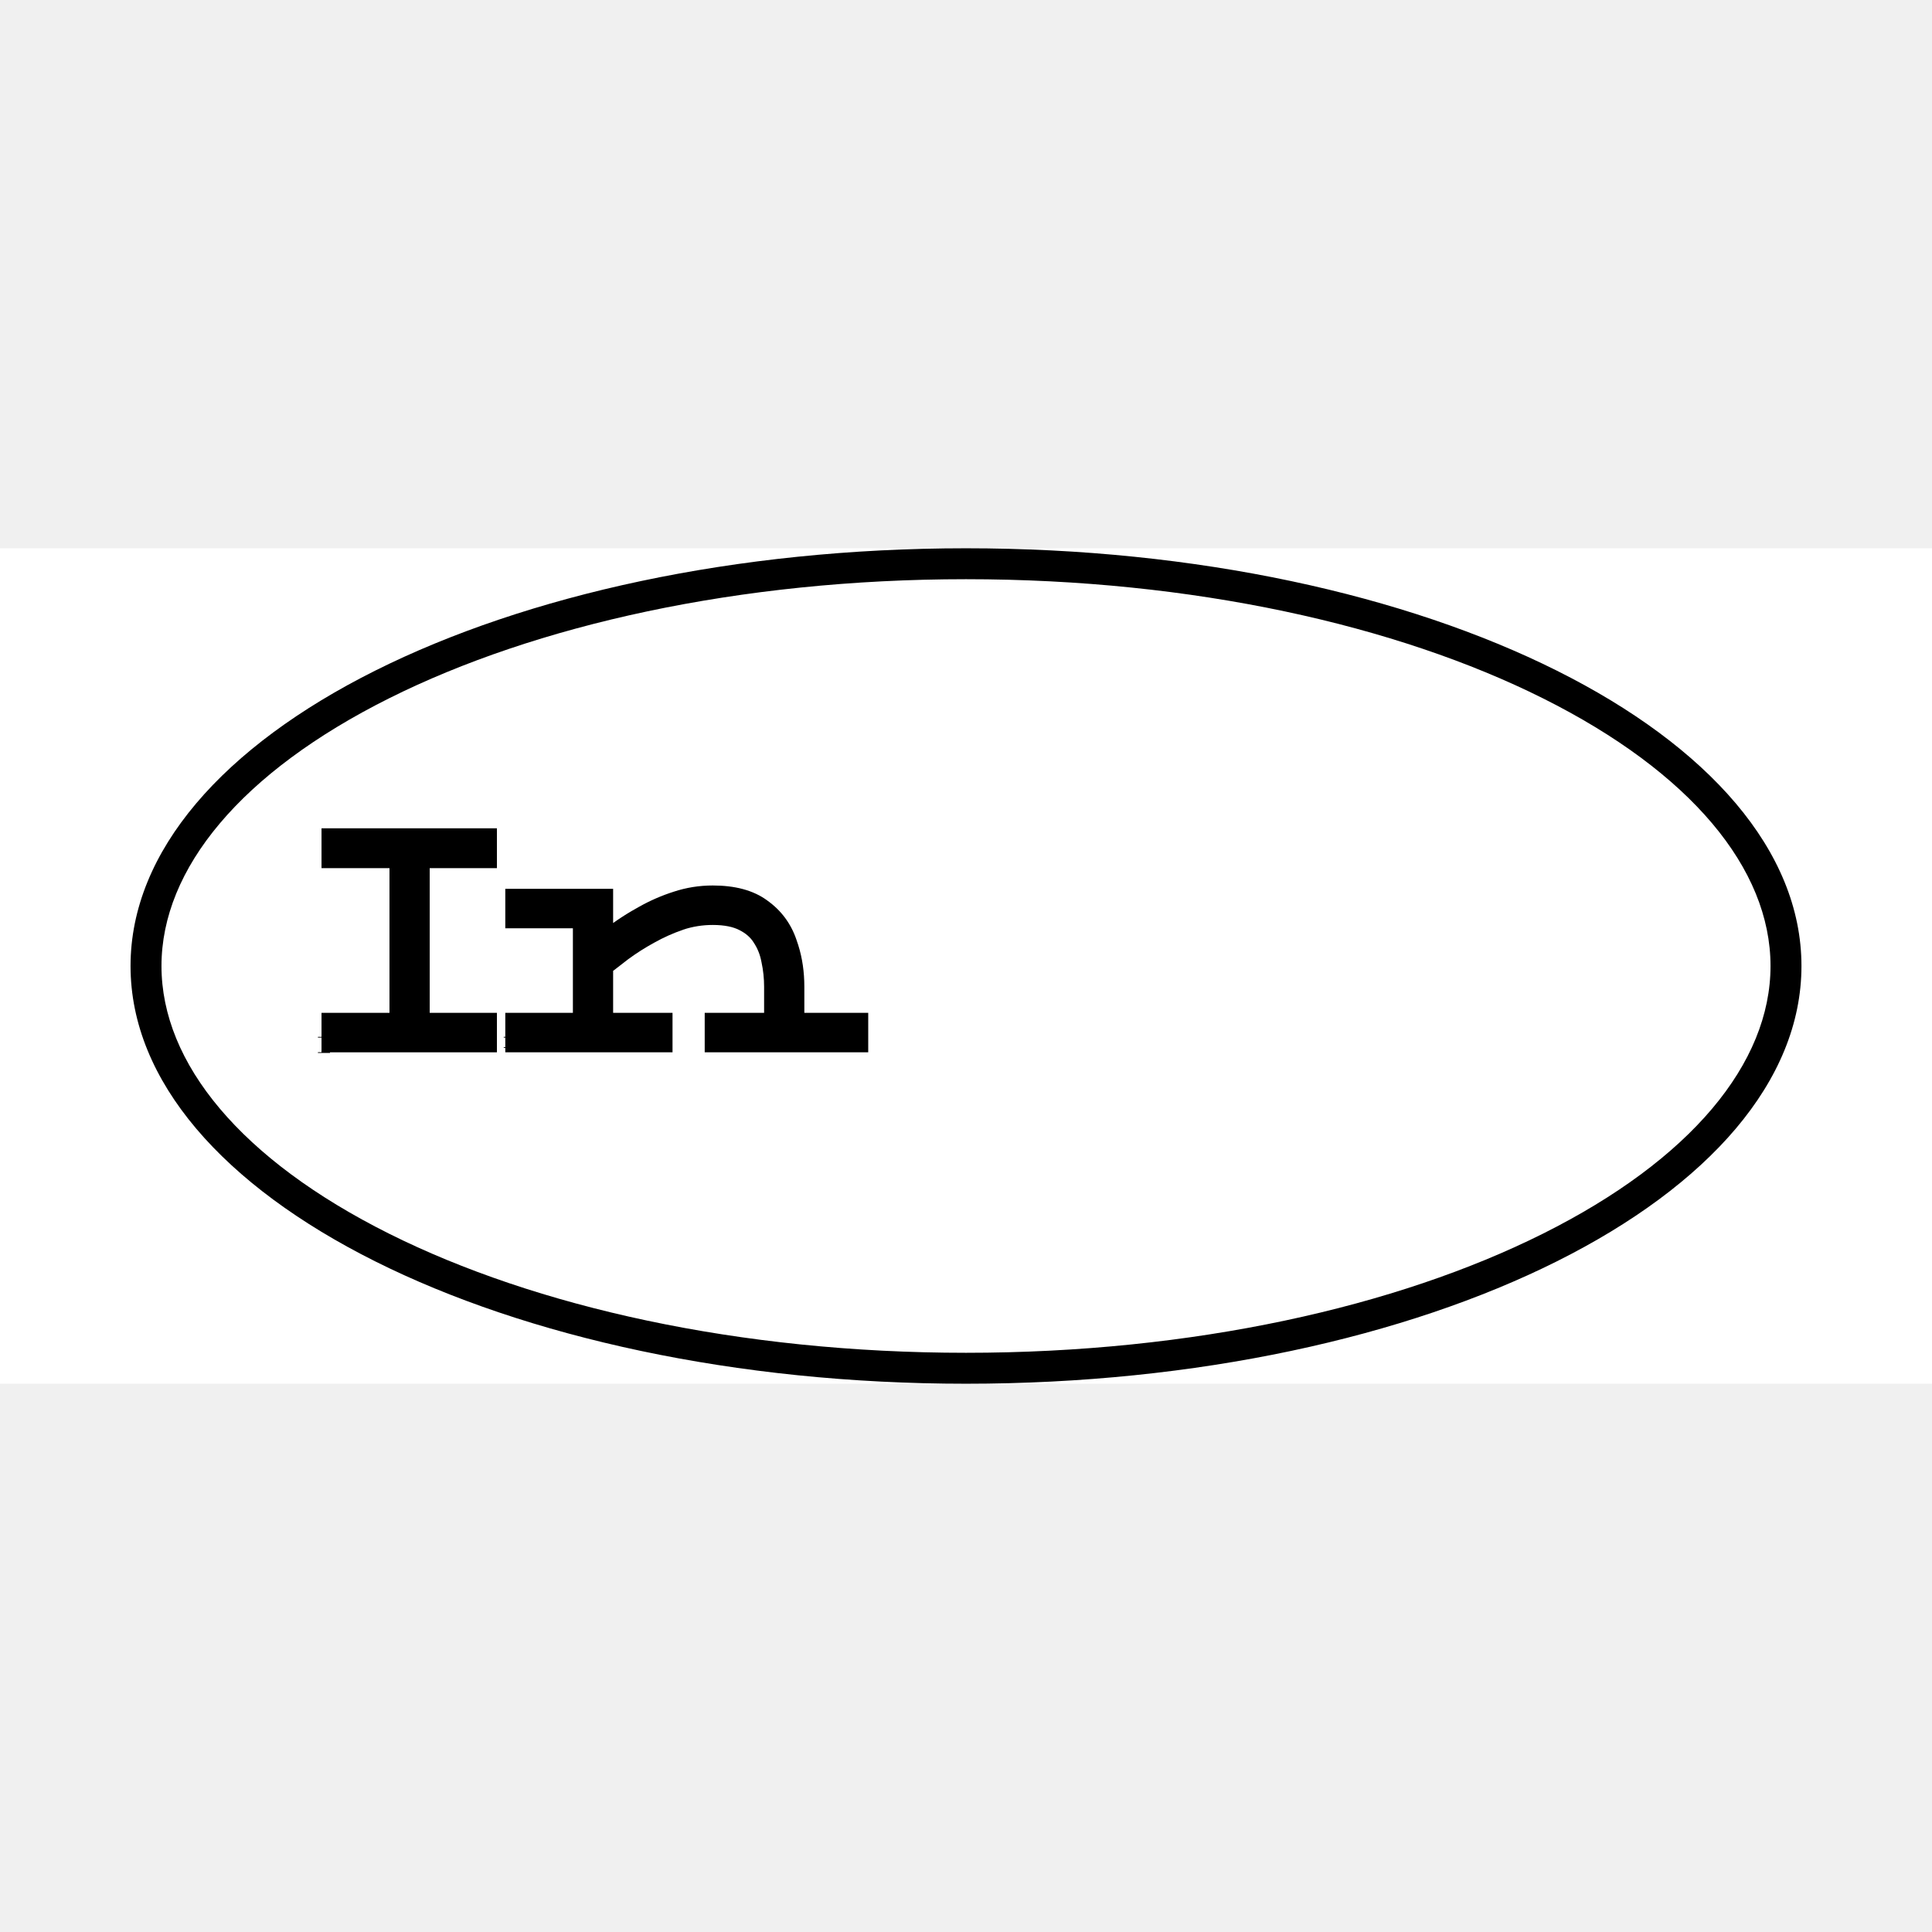
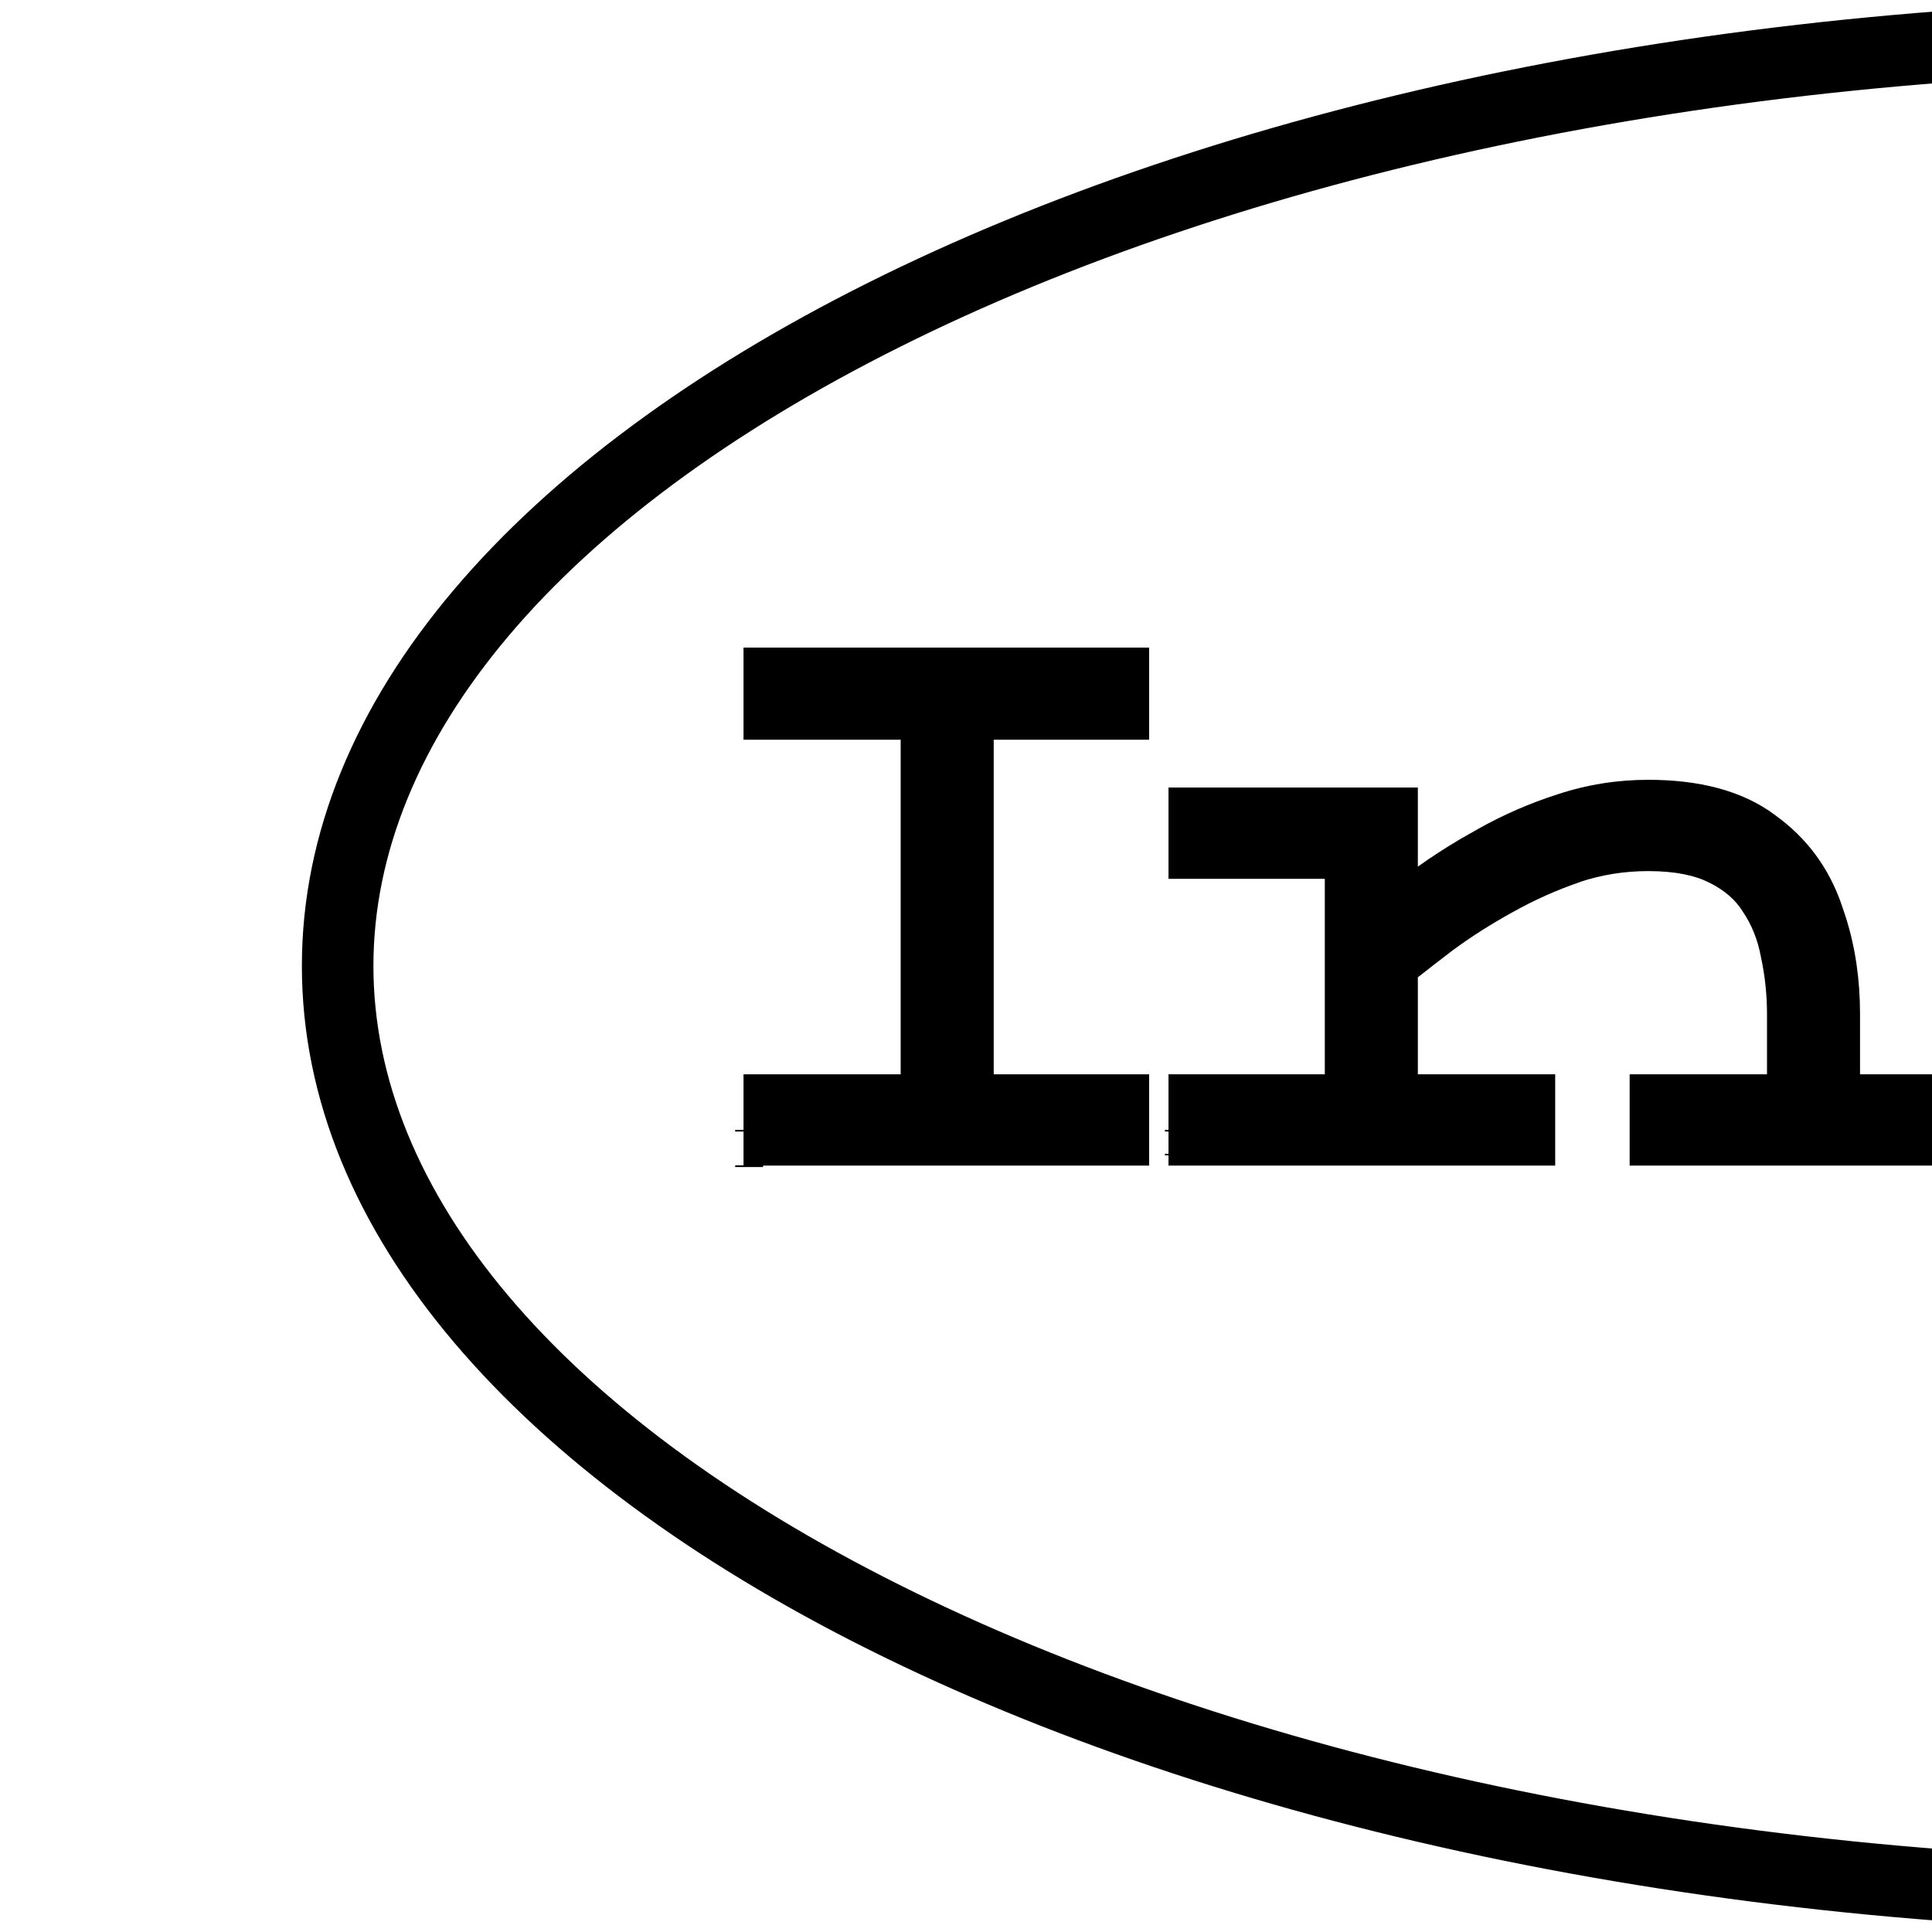
- <svg xmlns="http://www.w3.org/2000/svg" width="32" height="32" viewBox="0 0 74 32" fill="none">
-   <rect width="74" height="32" fill="white" />
-   <path d="M67.815 16C67.815 12.273 64.762 8.579 59.097 5.747C53.503 2.95 45.692 1.185 37 1.185C28.308 1.185 20.497 2.95 14.903 5.747C9.238 8.579 6.185 12.273 6.185 16C6.185 19.727 9.238 23.421 14.903 26.253C20.497 29.05 28.308 30.815 37 30.815V32C19.327 32 5 24.837 5 16C5 7.163 19.327 0 37 0C54.673 0 69 7.163 69 16C69 24.837 54.673 32 37 32V30.815C45.692 30.815 53.503 29.05 59.097 26.253C64.762 23.421 67.815 19.727 67.815 16Z" fill="black" />
-   <path d="M19.947 18.714V18.387H22.536V13.964H19.947V13.636H22.891V15.556C23.128 15.367 23.403 15.154 23.716 14.916C24.038 14.68 24.389 14.457 24.769 14.248C25.157 14.03 25.56 13.855 25.977 13.722C26.404 13.58 26.845 13.508 27.3 13.508C28.049 13.508 28.632 13.665 29.049 13.978C29.476 14.281 29.775 14.684 29.945 15.187C30.126 15.68 30.216 16.215 30.216 16.794V18.387H32.662V18.714H27.585V18.387H29.86V16.794C29.86 16.434 29.822 16.078 29.746 15.727C29.68 15.376 29.552 15.059 29.362 14.774C29.182 14.49 28.922 14.262 28.58 14.092C28.248 13.921 27.822 13.836 27.3 13.836C26.845 13.836 26.404 13.907 25.977 14.049C25.56 14.191 25.157 14.371 24.769 14.589C24.389 14.798 24.038 15.021 23.716 15.258C23.403 15.495 23.128 15.708 22.891 15.898V18.387H25.167V18.714H19.947Z" fill="black" />
-   <path d="M12.908 18.714V18.387H15.51V11.66H12.908V11.318H18.44V11.66H15.866V18.387H18.44V18.714H12.908Z" fill="black" />
-   <path d="M29.267 16.794C29.267 16.476 29.234 16.162 29.167 15.853L29.164 15.838C29.112 15.561 29.013 15.318 28.869 15.103L28.861 15.091V15.09C28.746 14.909 28.572 14.75 28.315 14.621L28.309 14.619C28.088 14.505 27.762 14.428 27.3 14.428C26.909 14.428 26.532 14.488 26.168 14.608L26.169 14.61C25.787 14.74 25.416 14.906 25.059 15.106L25.054 15.108C24.696 15.306 24.367 15.515 24.067 15.736C23.854 15.898 23.66 16.049 23.484 16.187V17.794H25.759V19.306H19.354V19.137H19.295V19.11H19.354V18.742H19.295V18.714H19.354V17.794H21.943V14.556H19.354V13.044H23.484V14.354C23.707 14.195 23.942 14.042 24.188 13.897L24.483 13.729C24.904 13.493 25.343 13.302 25.797 13.157C26.283 12.996 26.785 12.916 27.3 12.916C28.123 12.916 28.849 13.086 29.405 13.503H29.404C29.924 13.876 30.293 14.375 30.502 14.983L30.574 15.197C30.732 15.699 30.808 16.233 30.808 16.794V17.794H33.255V19.306H26.992V17.794H29.267V16.794Z" fill="black" />
-   <path d="M19.033 10.726V12.252H16.459V17.794H19.033V19.306H12.639V19.33H12.177V19.302H12.315V18.742H12.177V18.714H12.315V17.794H14.918V12.252H12.315V10.726H19.033Z" fill="black" />
+ <svg xmlns="http://www.w3.org/2000/svg" width="32" height="32" viewBox="0 0 32 32" fill="none">
+   <g clip-path="url(#clip0_19_2)">
+     <rect width="32" height="32" fill="white" />
+     <path d="M67.815 16C67.815 12.273 64.762 8.579 59.097 5.747C53.503 2.95 45.692 1.185 37 1.185C28.308 1.185 20.497 2.95 14.903 5.747C9.238 8.579 6.185 12.273 6.185 16C6.185 19.727 9.238 23.421 14.903 26.253C20.497 29.05 28.308 30.815 37 30.815V32C19.327 32 5 24.837 5 16C5 7.163 19.327 0 37 0C54.673 0 69 7.163 69 16C69 24.837 54.673 32 37 32V30.815C45.692 30.815 53.503 29.05 59.097 26.253C64.762 23.421 67.815 19.727 67.815 16Z" fill="black" />
+     <path d="M19.947 18.714V18.387H22.536V13.964H19.947V13.636H22.891V15.556C23.128 15.367 23.403 15.154 23.716 14.916C24.038 14.68 24.389 14.457 24.769 14.248C25.157 14.03 25.56 13.855 25.977 13.722C26.404 13.58 26.845 13.508 27.3 13.508C28.049 13.508 28.632 13.665 29.049 13.978C29.476 14.281 29.775 14.684 29.945 15.187C30.126 15.68 30.216 16.215 30.216 16.794V18.387H32.662V18.714H27.585V18.387H29.86V16.794C29.86 16.434 29.822 16.078 29.746 15.727C29.68 15.376 29.552 15.059 29.362 14.774C29.182 14.49 28.922 14.262 28.58 14.092C28.248 13.921 27.822 13.836 27.3 13.836C26.845 13.836 26.404 13.907 25.977 14.049C25.56 14.191 25.157 14.371 24.769 14.589C24.389 14.798 24.038 15.021 23.716 15.258C23.403 15.495 23.128 15.708 22.891 15.898V18.387H25.167V18.714H19.947Z" fill="black" />
+     <path d="M12.908 18.714V18.387H15.51V11.66H12.908V11.318H18.44V11.66H15.866V18.387H18.44V18.714H12.908Z" fill="black" />
+     <path d="M29.267 16.794C29.267 16.476 29.234 16.162 29.167 15.853L29.164 15.838C29.112 15.561 29.013 15.318 28.869 15.103L28.861 15.091V15.09C28.746 14.909 28.572 14.75 28.315 14.621L28.309 14.619C28.088 14.505 27.762 14.428 27.3 14.428C26.909 14.428 26.532 14.488 26.168 14.608L26.169 14.61C25.787 14.74 25.416 14.906 25.059 15.106L25.054 15.108C24.696 15.306 24.367 15.515 24.067 15.736C23.854 15.898 23.66 16.049 23.484 16.187V17.794H25.759V19.306H19.354V19.137H19.295V19.11H19.354V18.742H19.295V18.714H19.354V17.794H21.943V14.556H19.354V13.044H23.484V14.354C23.707 14.195 23.942 14.042 24.188 13.897L24.483 13.729C24.904 13.493 25.343 13.302 25.797 13.157C26.283 12.996 26.785 12.916 27.3 12.916C28.123 12.916 28.849 13.086 29.405 13.503H29.404C29.924 13.876 30.293 14.375 30.502 14.983L30.574 15.197C30.732 15.699 30.808 16.233 30.808 16.794V17.794H33.255V19.306H26.992V17.794H29.267V16.794Z" fill="black" />
+     <path d="M19.033 10.726V12.252H16.459V17.794H19.033V19.306H12.639V19.33H12.177V19.302H12.315V18.742H12.177V18.714H12.315V17.794H14.918V12.252H12.315V10.726H19.033Z" fill="black" />
+   </g>
+   <defs>
+     <clipPath id="clip0_19_2">
+       <rect width="32" height="32" fill="white" />
+     </clipPath>
+   </defs>
</svg>
